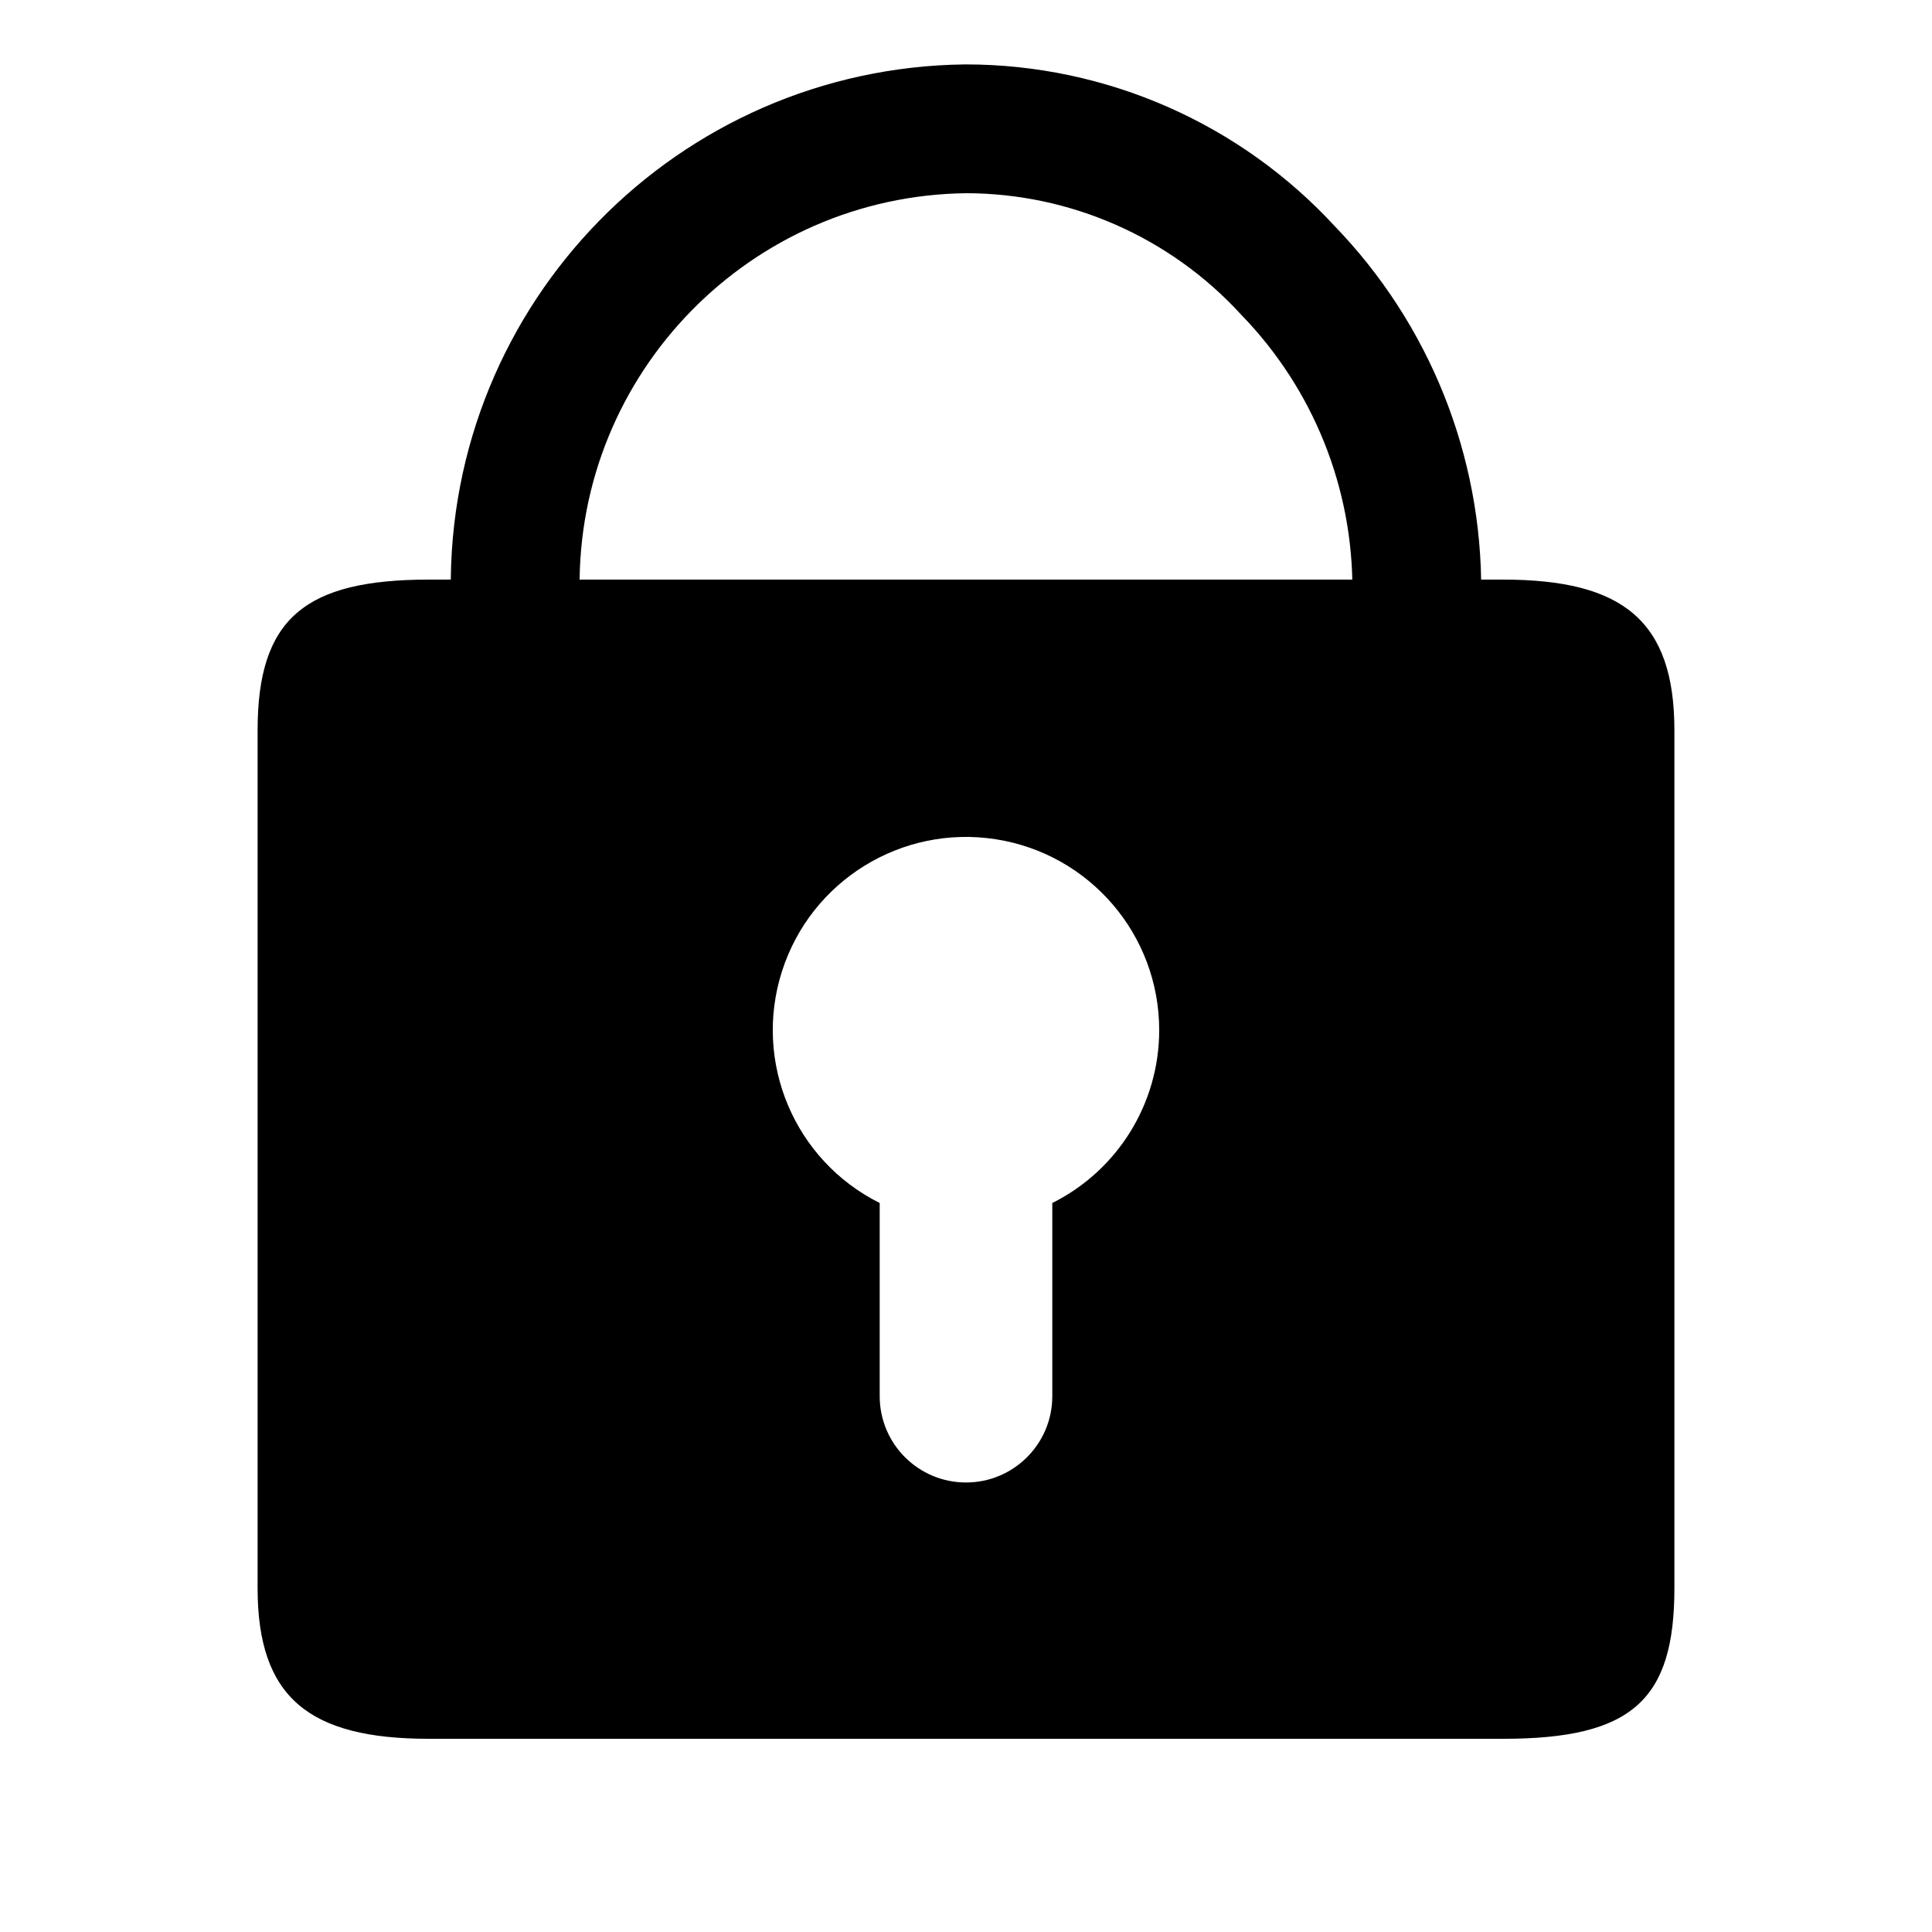
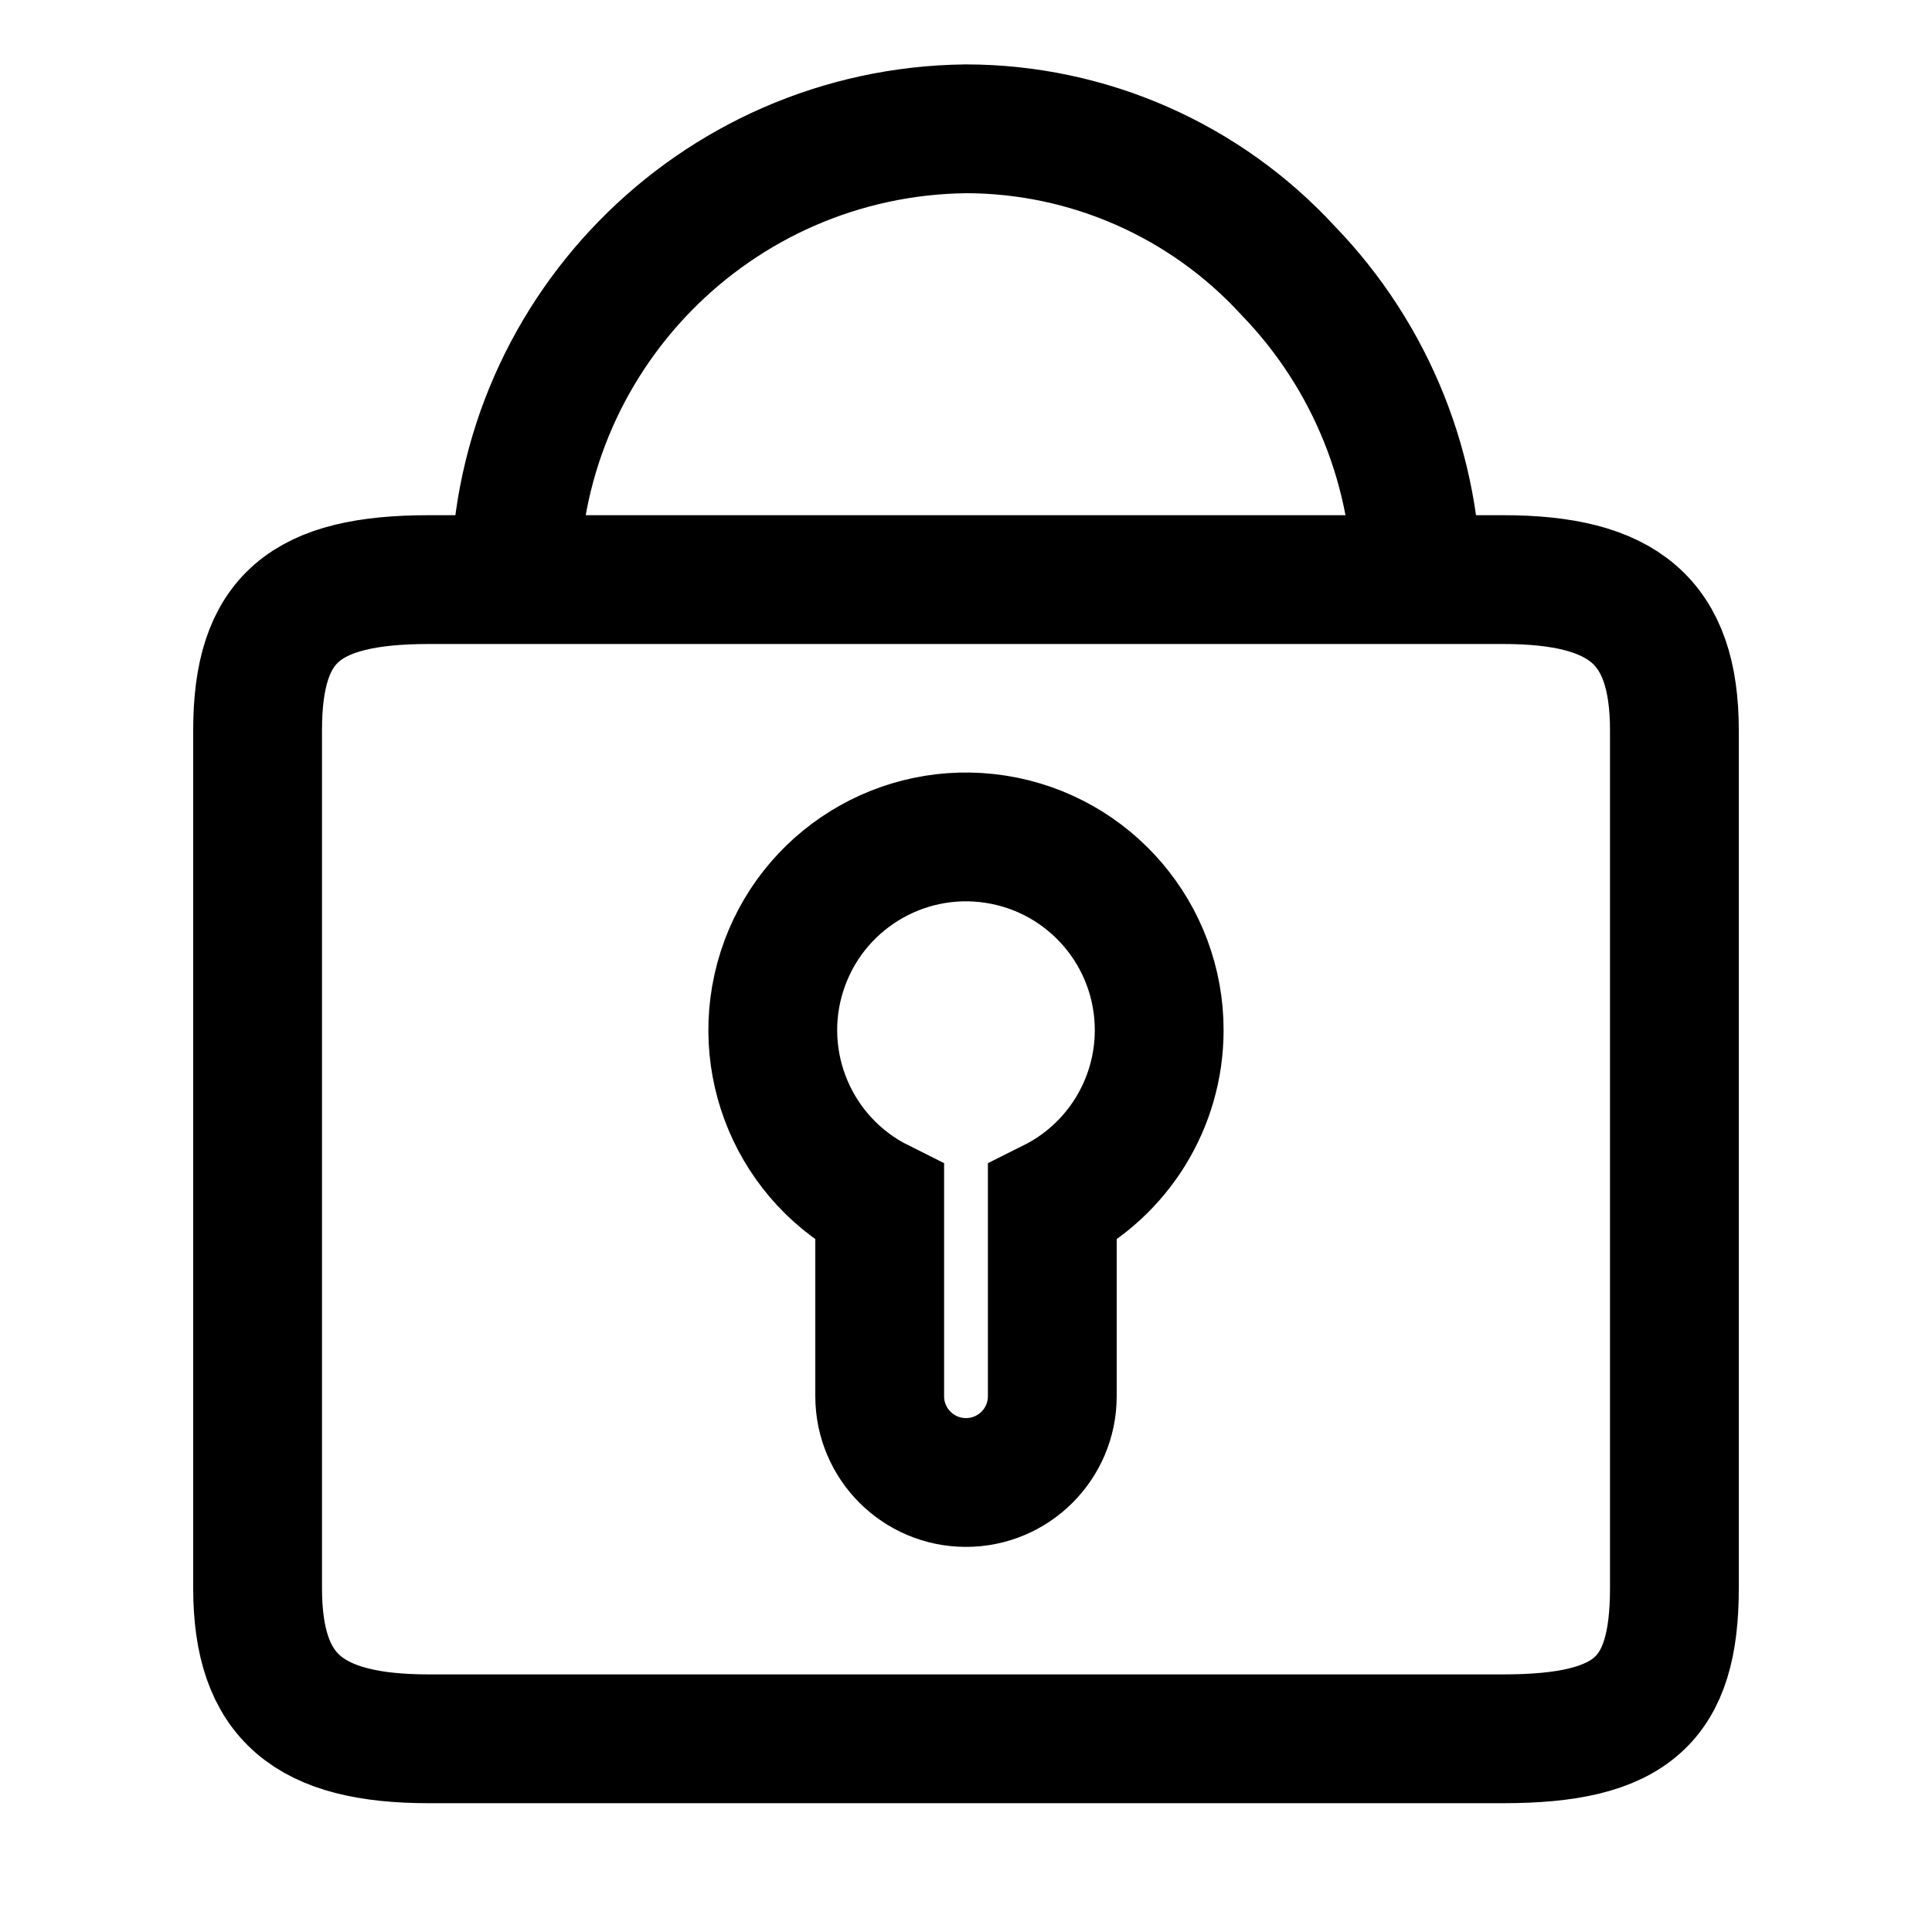
<svg xmlns="http://www.w3.org/2000/svg" viewBox="0 0 15 15">
-   <path stroke="currentColor" fill="none" d="M4 5v-.42A3.54 3.54 0 0 1 7.5 1 3.4 3.4 0 0 1 10 2.1a3.55 3.55 0 0 1 1 2.5V5" />
-   <path d="M11.67 4.5H3.33C2.37 4.5 2 4.8 2 5.67v6.66c0 .85.4 1.17 1.33 1.17h8.34c1 0 1.33-.3 1.33-1.17V5.67c0-.85-.4-1.17-1.33-1.17zm-3.5 4.84v1.5a.67.67 0 0 1-1.34 0v-1.5A1.5 1.5 0 1 1 9 8a1.5 1.5 0 0 1-.83 1.34z" />
+   <path stroke="currentColor" fill="none" d="M4 5v-.42A3.54 3.54 0 0 1 7.5 1 3.4 3.4 0 0 1 10 2.1a3.55 3.55 0 0 1 1 2.5V5 M11.67 4.5H3.33C2.37 4.5 2 4.8 2 5.67v6.66c0 .85.4 1.17 1.33 1.17h8.34c1 0 1.33-.3 1.33-1.17V5.67c0-.85-.4-1.17-1.33-1.17zm-3.5 4.84v1.5a.67.67 0 0 1-1.34 0v-1.5A1.5 1.5 0 1 1 9 8a1.5 1.5 0 0 1-.83 1.34z" />
</svg>
